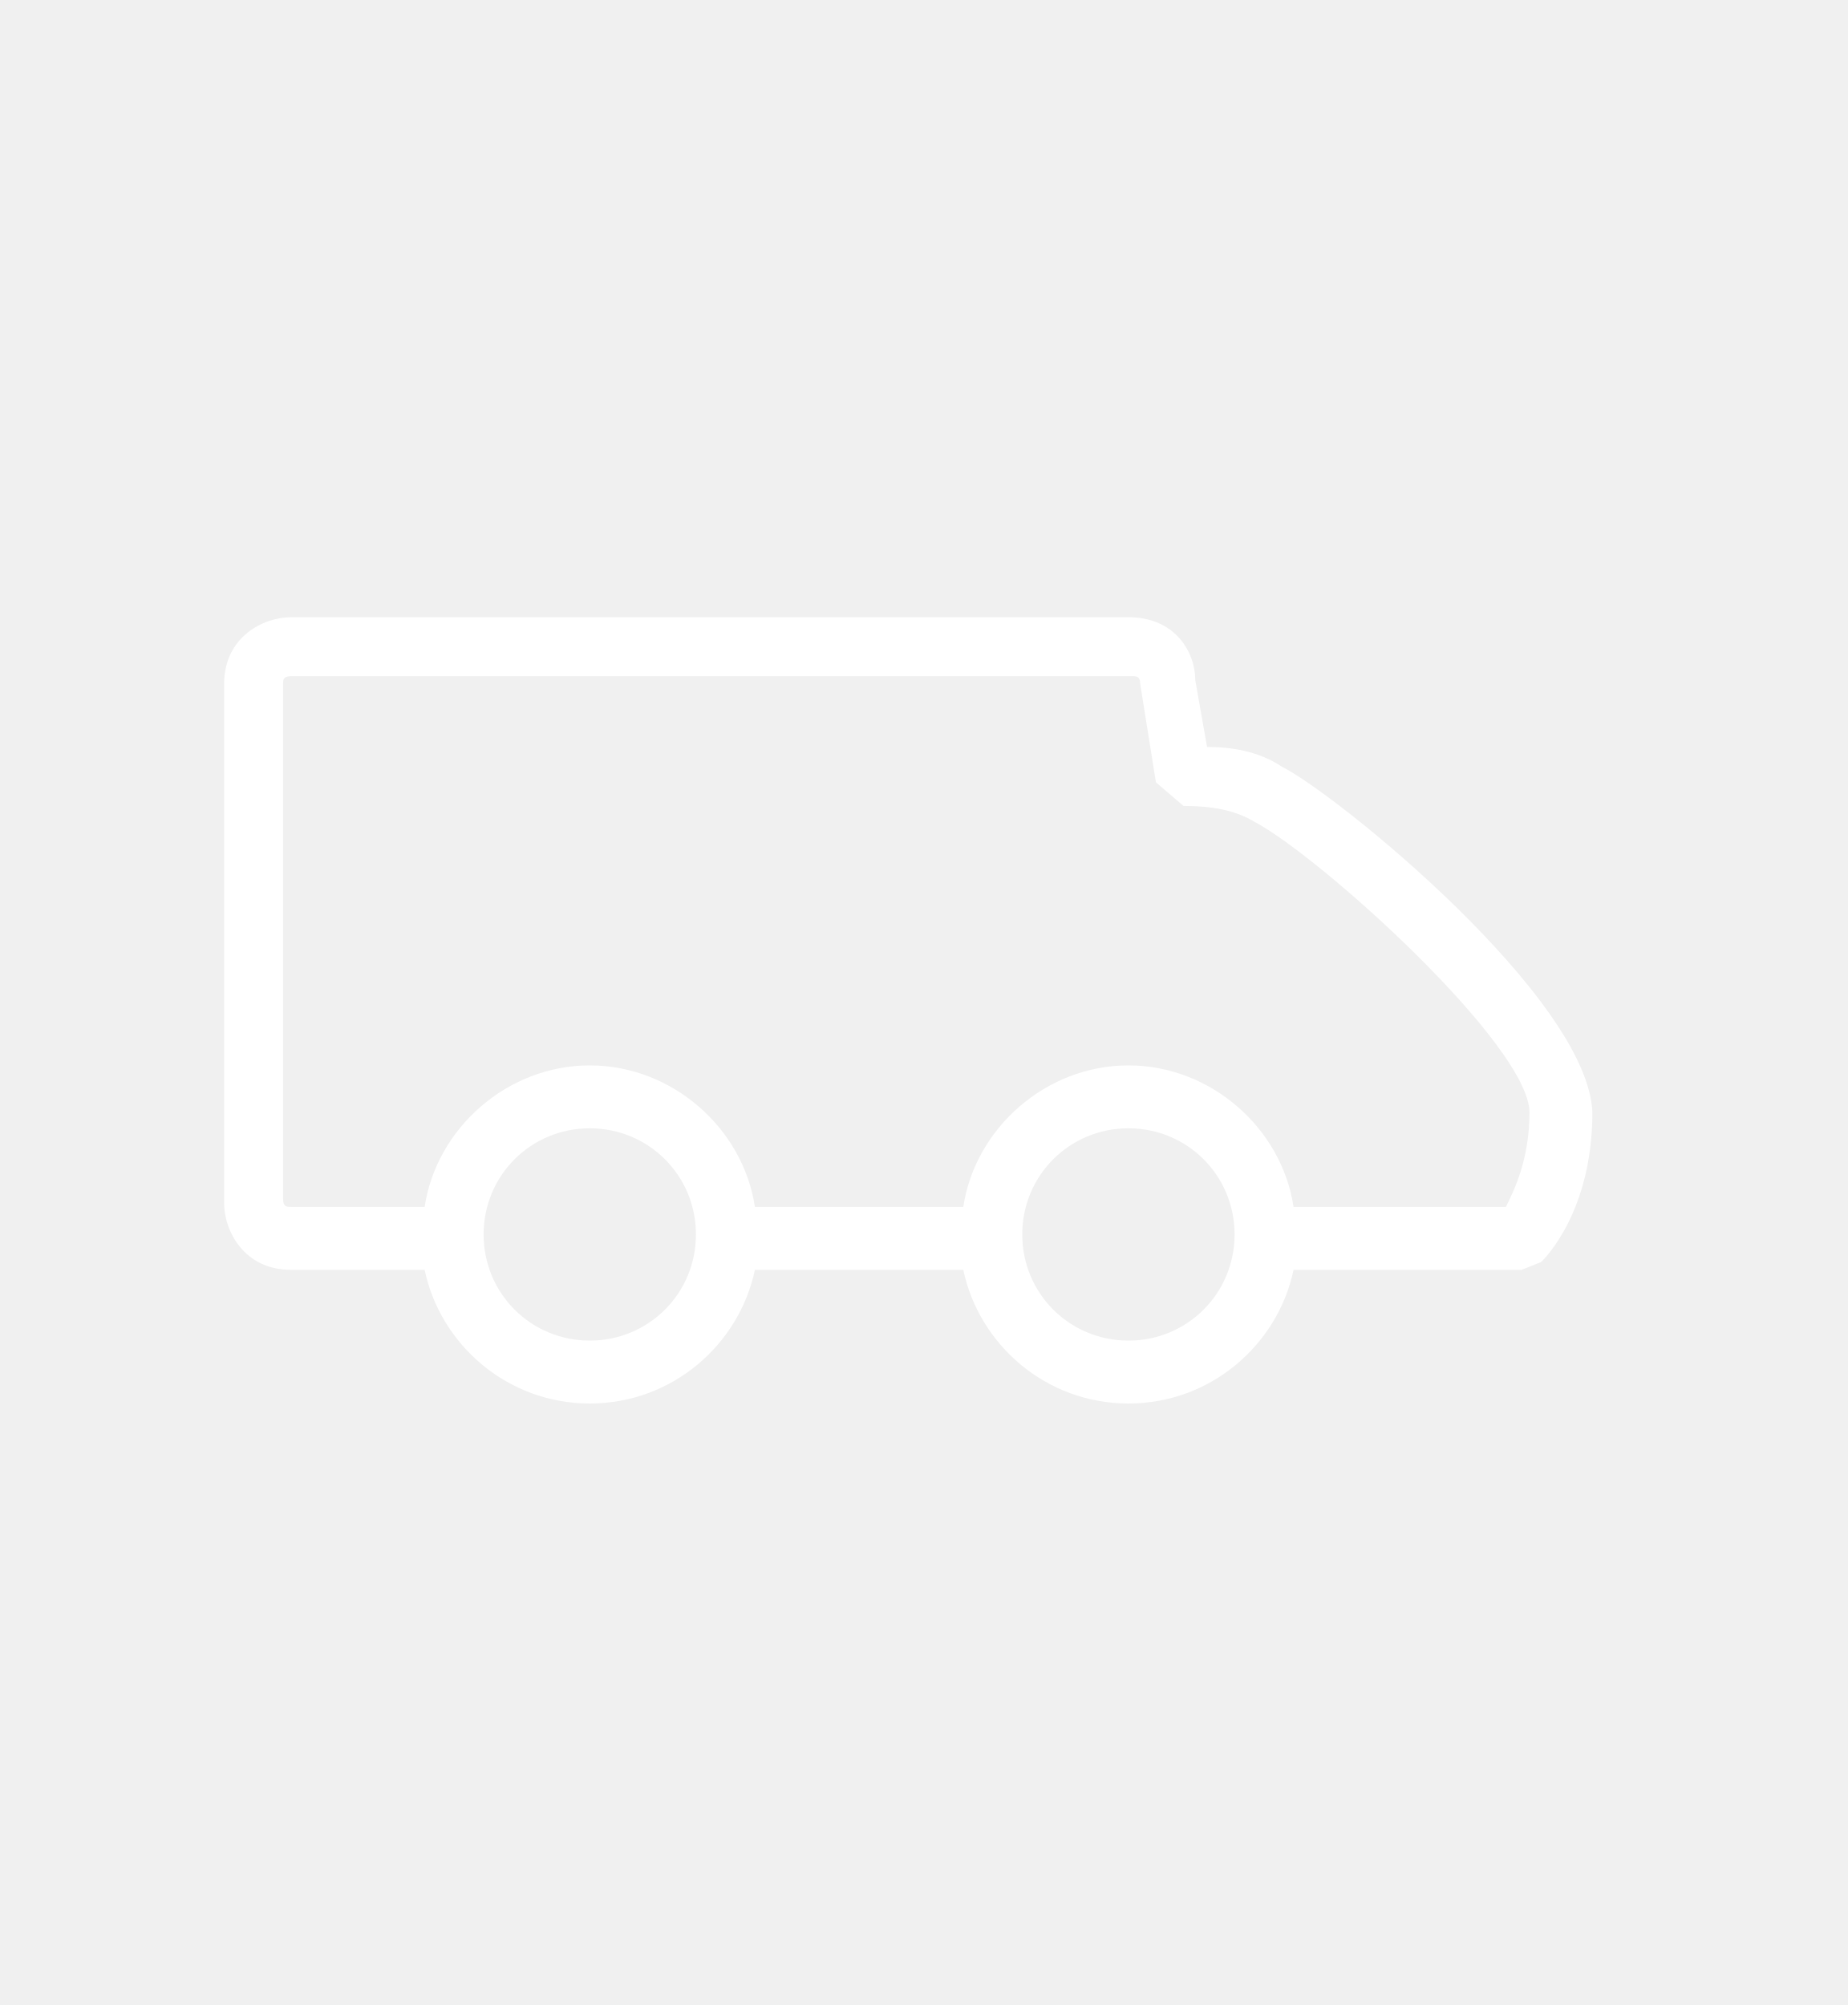
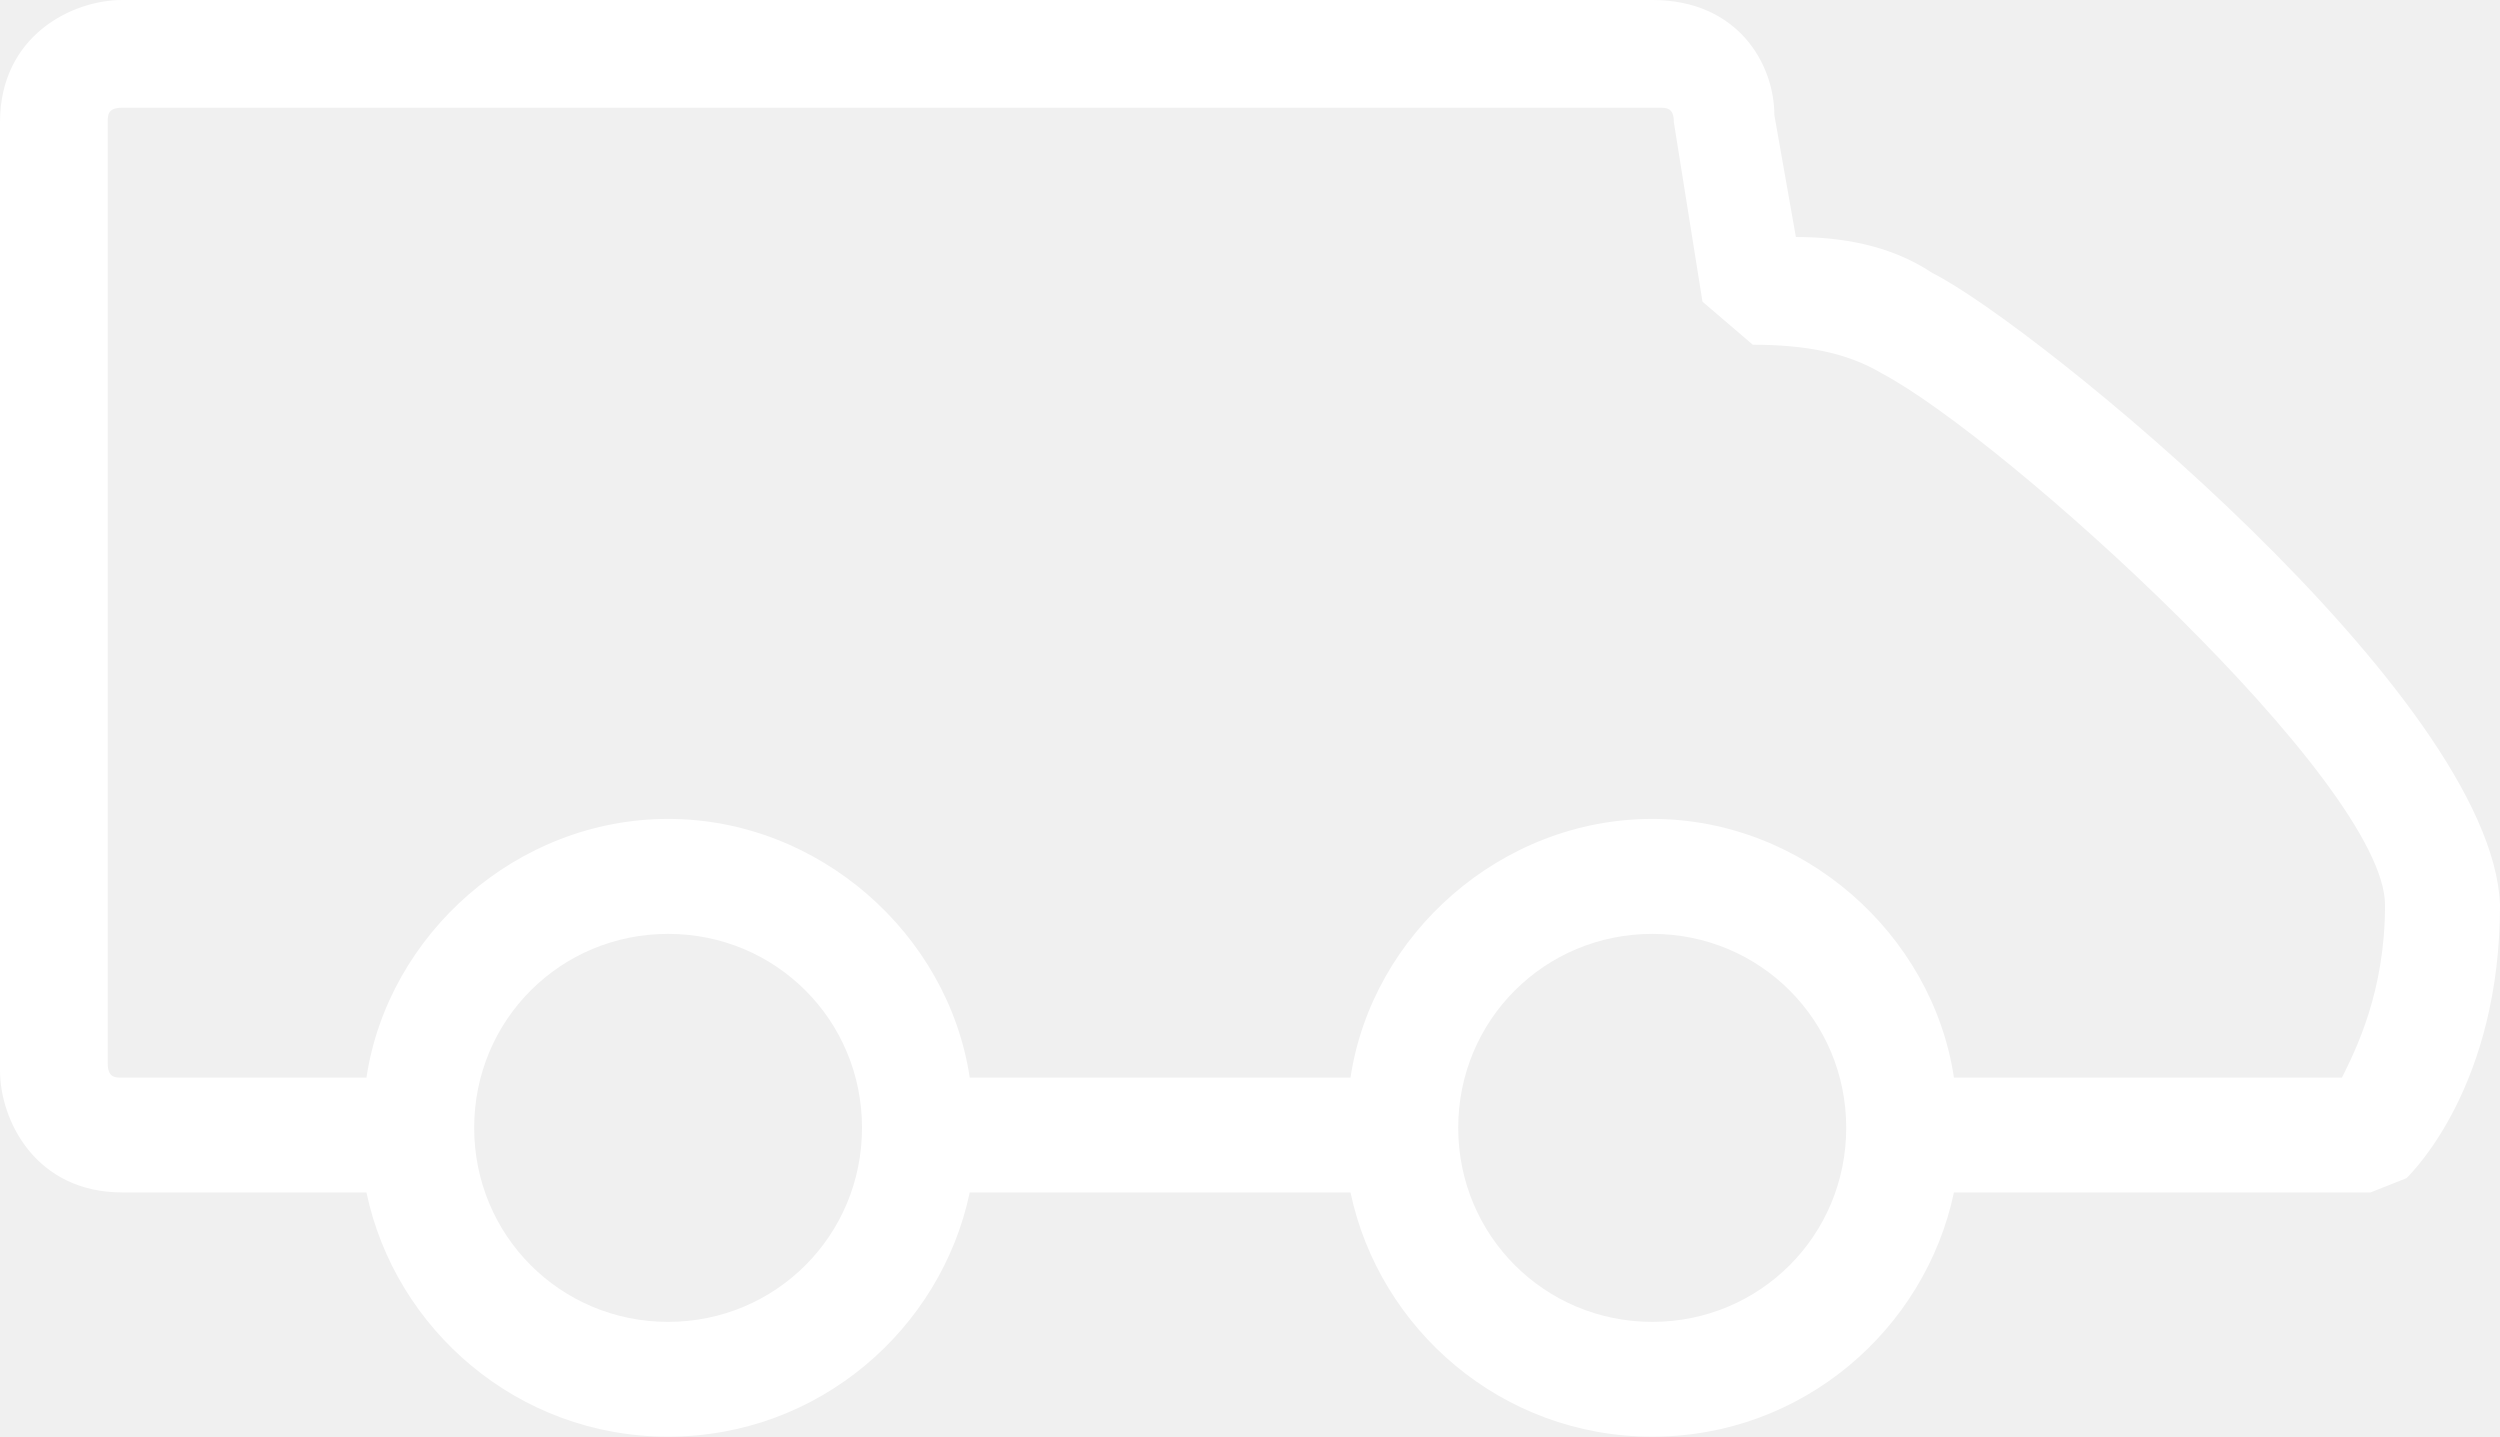
- <svg xmlns="http://www.w3.org/2000/svg" version="1.1" id="Слой_1" x="0px" y="0px" viewBox="0 0 47 51" style="enable-background:new 0 0 47 51;" xml:space="preserve">
-   <style type="text/css">
- 	.st0{fill:#FFFFFF;}
- </style>
-   <path class="st0" d="M32.6,19.5C32,19.1,31.3,19,30.7,19l-0.3-1.7c0-0.7-0.5-1.6-1.7-1.6H7.4c-0.7,0-1.7,0.5-1.7,1.7v13.2  c0,0.7,0.5,1.7,1.7,1.7h3.4c0.4,1.9,2.1,3.4,4.2,3.4c2.1,0,3.8-1.5,4.2-3.4h5.3c0,0,0,0,0,0c0.4,1.9,2.1,3.4,4.2,3.4  c2.1,0,3.8-1.5,4.2-3.4h5.8l0.5-0.2c0.1-0.1,1.3-1.3,1.3-3.8C40.4,25.4,34,20.2,32.6,19.5z M15,34.1c-1.5,0-2.7-1.2-2.7-2.7  s1.2-2.7,2.7-2.7s2.7,1.2,2.7,2.7S16.5,34.1,15,34.1z M28.7,34.1c-1.5,0-2.7-1.2-2.7-2.7s1.2-2.7,2.7-2.7s2.7,1.2,2.7,2.7  S30.2,34.1,28.7,34.1z M38.3,30.7h-5.4c-0.3-2-2.1-3.6-4.2-3.6c-2.1,0-3.9,1.6-4.2,3.6h-5.3c-0.3-2-2.1-3.6-4.2-3.6  c-2.1,0-3.9,1.6-4.2,3.6H7.4c-0.1,0-0.2,0-0.2-0.2V17.4c0-0.1,0-0.2,0.2-0.2h21.4c0.1,0,0.2,0,0.2,0.2l0.4,2.5l0.7,0.6  c0.7,0,1.3,0.1,1.8,0.4c1.7,0.9,7,5.7,7,7.4C38.9,29.5,38.5,30.3,38.3,30.7z" />
+ <svg xmlns="http://www.w3.org/2000/svg" xml:space="preserve" version="1.1" style="shape-rendering:geometricPrecision; text-rendering:geometricPrecision; image-rendering:optimizeQuality; fill-rule:evenodd; clip-rule:evenodd" viewBox="0 0 15200 8735">
+   <defs>
+     <style type="text/css">
+    
+     .fil0 {fill:white}
+    
+   </style>
+   </defs>
+   <g id="Слой_x0020_1">
+     <path class="fil0" d="M11749 1660c-262,-175 -568,-219 -830,-219l-131 -742c0,-306 -218,-699 -742,-699l-9303 0c-306,0 -743,218 -743,743l0 5765c0,306 218,742 743,742l1485 0c174,830 917,1485 1834,1485 917,0 1660,-655 1834,-1485l2315 0 0 0c175,830 917,1485 1835,1485 917,0 1659,-655 1834,-1485l2533 0 219 -87c43,-44 568,-568 568,-1660 -44,-1266 -2839,-3538 -3451,-3843zm-7687 6377c-655,0 -1179,-525 -1179,-1180 0,-655 524,-1179 1179,-1179 655,0 1179,524 1179,1179 0,655 -524,1180 -1179,1180zm5984 0c-655,0 -1180,-525 -1180,-1180 0,-655 525,-1179 1180,-1179 655,0 1179,524 1179,1179 0,655 -524,1180 -1179,1180zm4193 -1485l-2359 0c-131,-874 -917,-1573 -1834,-1573 -918,0 -1704,699 -1835,1573l-2315 0c-131,-874 -917,-1573 -1834,-1573 -917,0 -1703,699 -1834,1573l-1485 0c-44,0 -88,0 -88,-88l0 -5721c0,-44 0,-88 88,-88l9346 0c44,0 88,0 88,88l174 1091 306 262c306,0 568,44 786,175 743,393 3058,2490 3058,3232 0,524 -175,874 -262,1049z" />
+   </g>
</svg>
